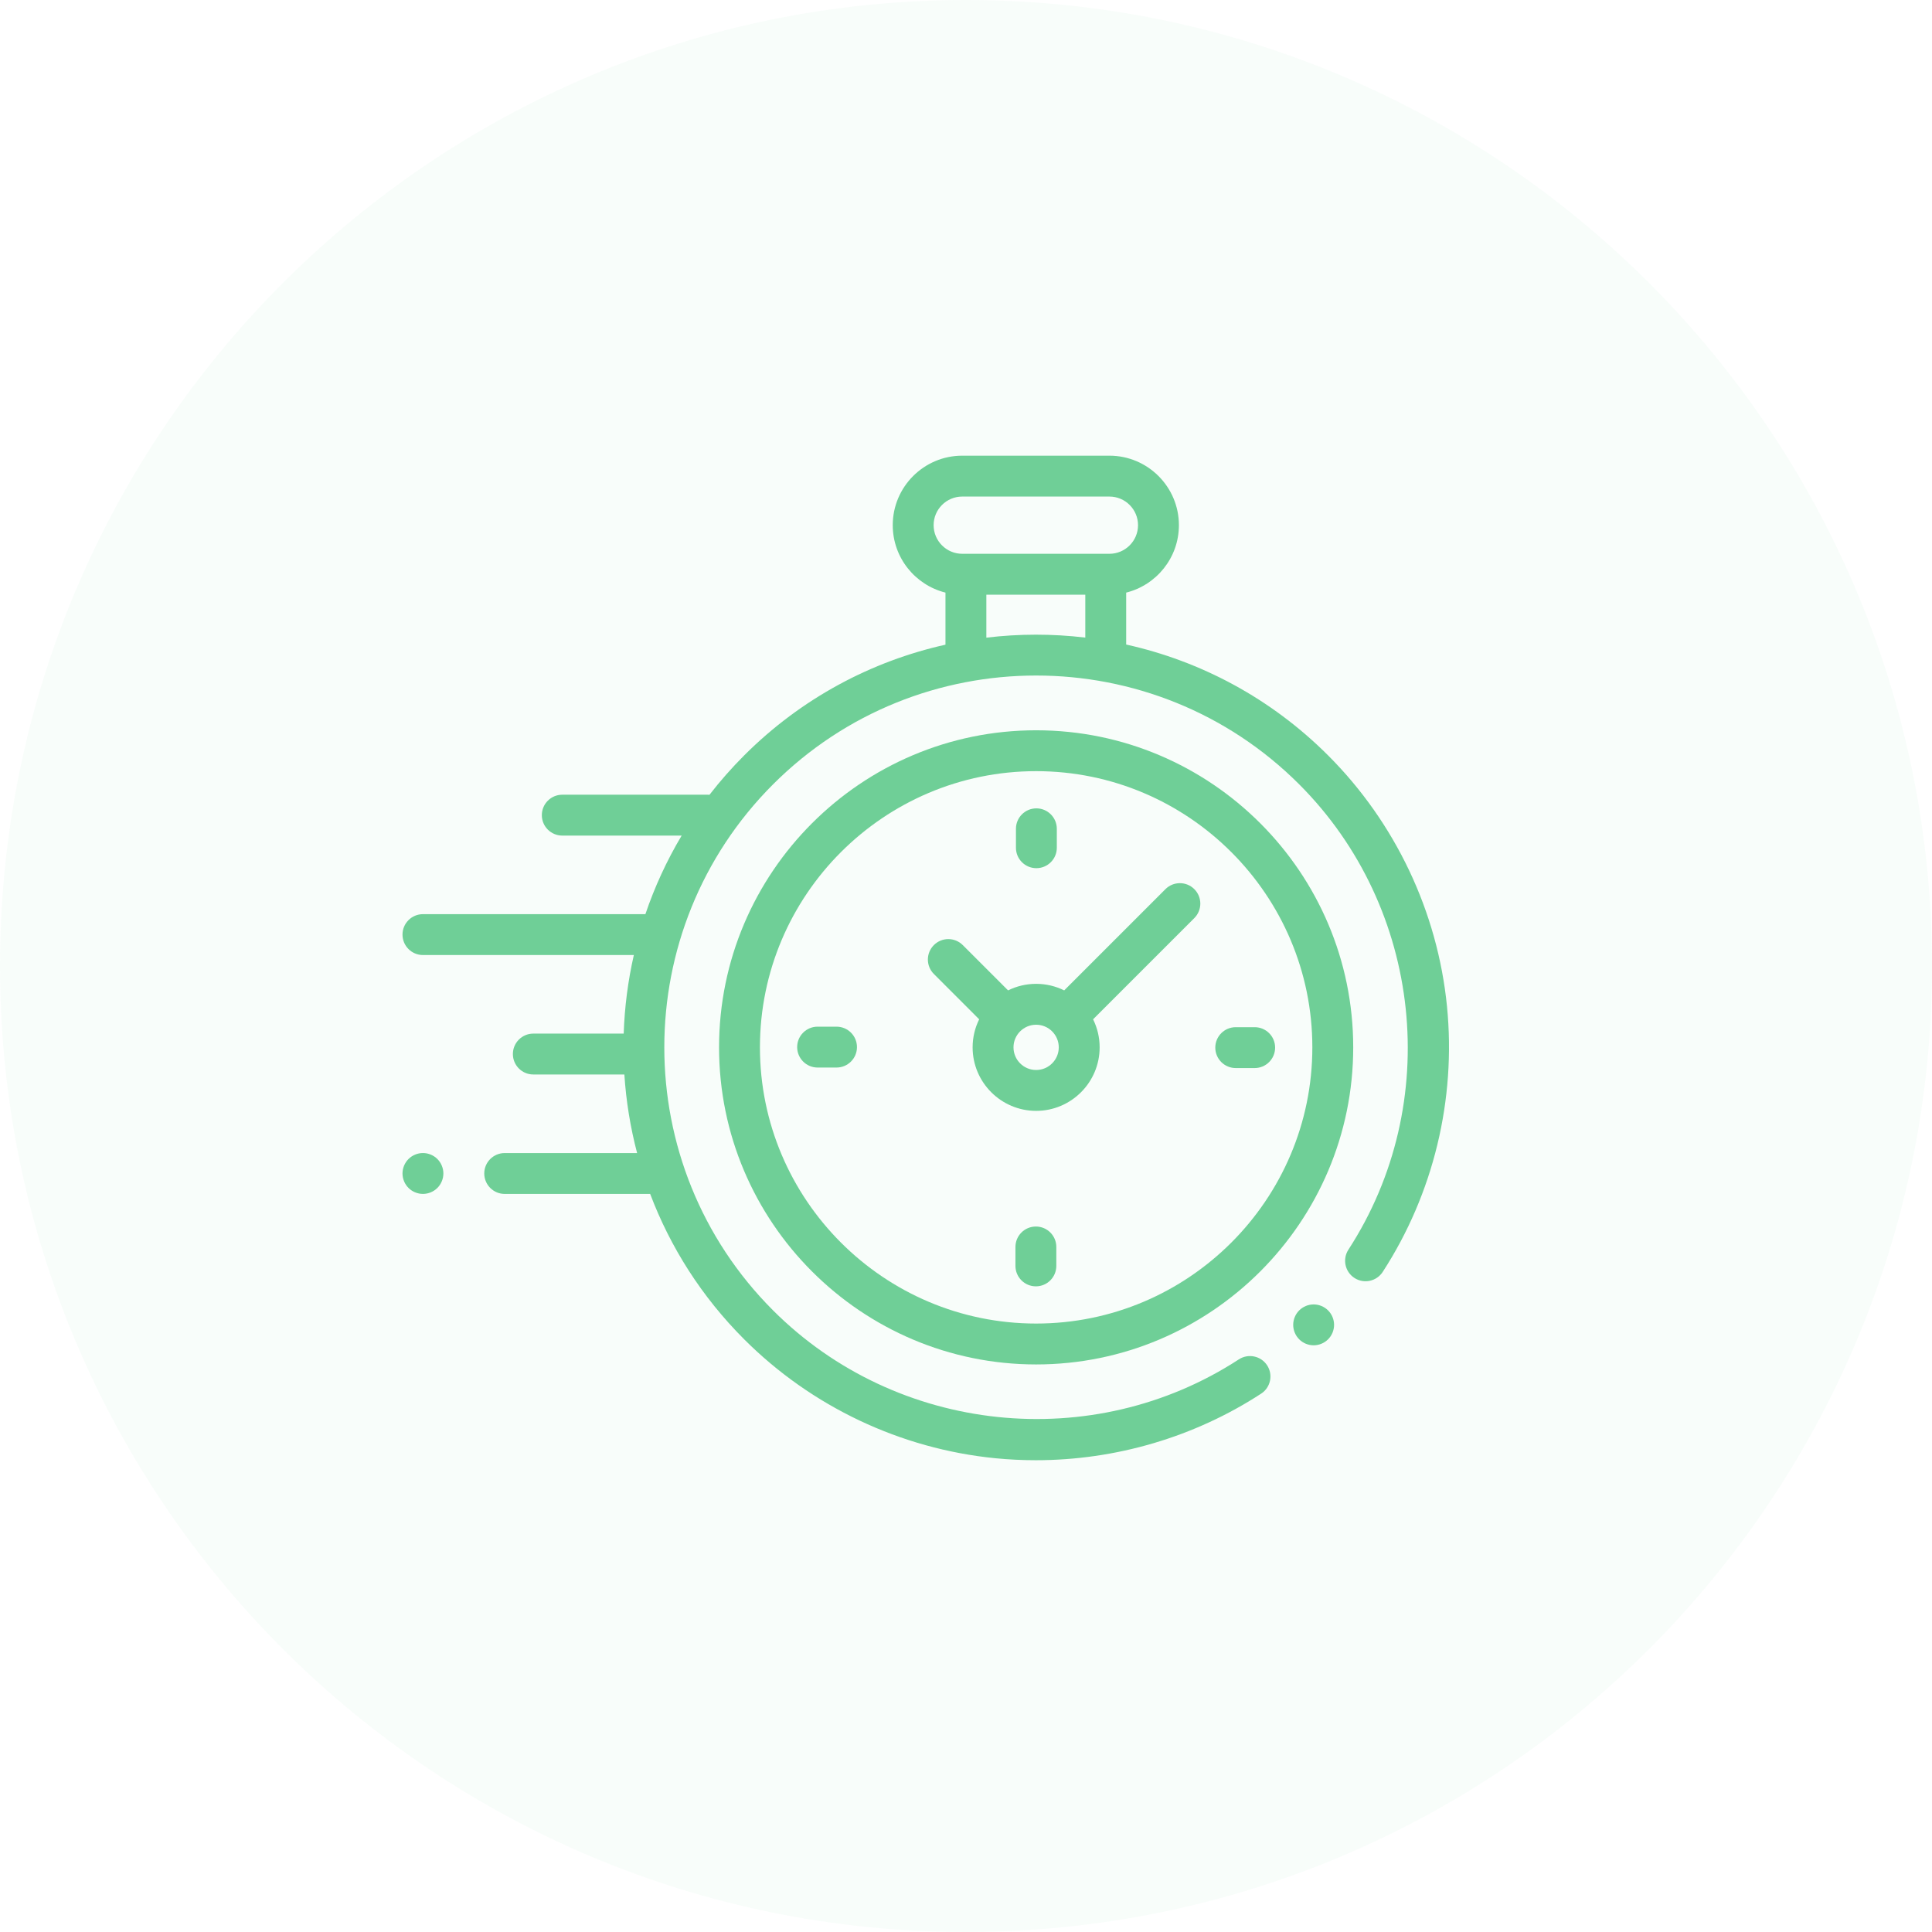
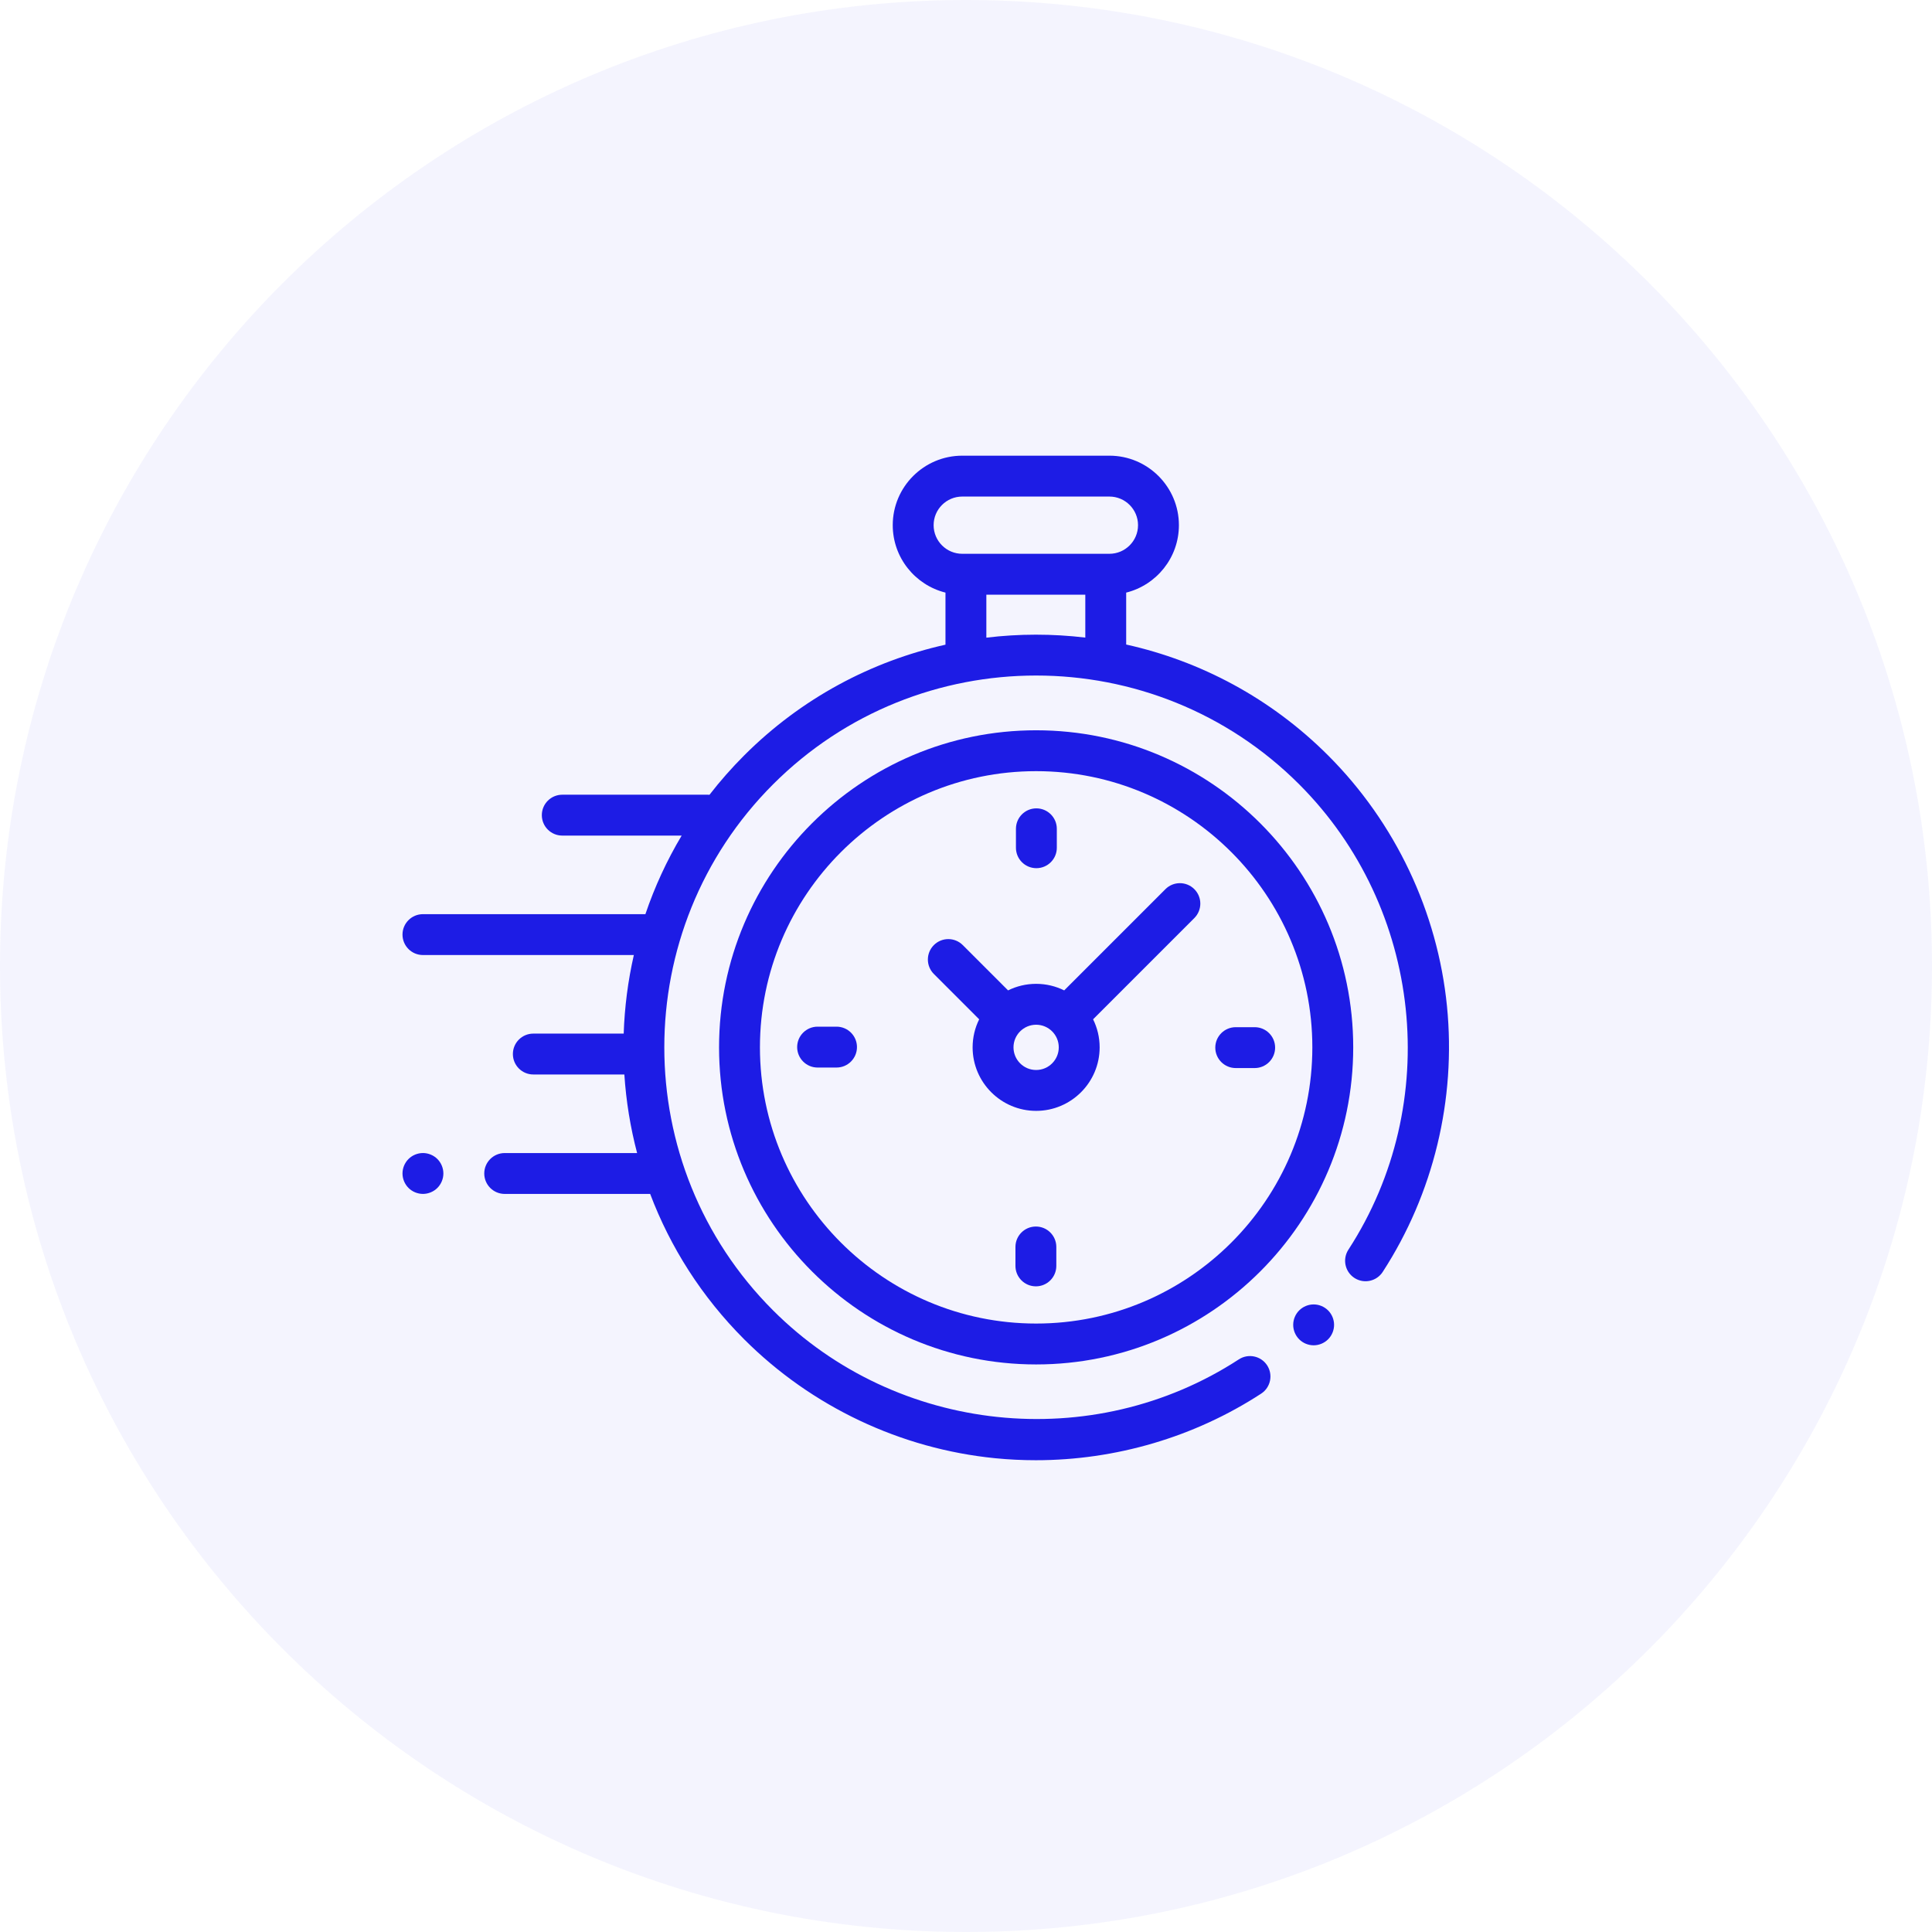
<svg xmlns="http://www.w3.org/2000/svg" width="120" height="120" viewBox="0 0 120 120" fill="none">
-   <circle cx="60" cy="60" r="60" fill="#6FCF97" fill-opacity="0.05" />
-   <path d="M89.875 62.502C89.291 56.632 86.669 51.098 82.49 46.919C78.919 43.349 74.548 41.054 69.949 40.033V36.808C71.828 36.34 73.224 34.64 73.224 32.619C73.224 30.239 71.287 28.303 68.907 28.303H59.767C57.386 28.303 55.45 30.239 55.45 32.619C55.45 34.64 56.846 36.34 58.725 36.808V40.042C54.14 41.067 49.783 43.359 46.222 46.92C45.443 47.699 44.725 48.516 44.067 49.366C44.035 49.363 44.003 49.361 43.971 49.361H34.924C34.223 49.361 33.654 49.929 33.654 50.631C33.654 51.332 34.223 51.9 34.924 51.9H42.339C41.409 53.459 40.658 55.095 40.087 56.78H26.27C25.569 56.78 25 57.348 25 58.049C25 58.751 25.569 59.319 26.27 59.319H39.369C39.003 60.925 38.793 62.559 38.739 64.199H33.125C32.424 64.199 31.856 64.767 31.856 65.468C31.856 66.169 32.424 66.738 33.125 66.738H38.78C38.887 68.381 39.151 70.016 39.572 71.618H31.348C30.647 71.618 30.078 72.186 30.078 72.887C30.078 73.588 30.647 74.157 31.348 74.157H40.383C41.628 77.451 43.574 80.539 46.222 83.187C50.405 87.37 55.945 89.993 61.821 90.574C62.66 90.656 63.499 90.697 64.337 90.697C69.291 90.697 74.182 89.264 78.333 86.561C78.92 86.178 79.086 85.392 78.704 84.804C78.321 84.217 77.534 84.051 76.947 84.433C67.862 90.349 55.696 89.07 48.018 81.392C39.009 72.383 39.009 57.724 48.018 48.715C57.027 39.706 71.685 39.706 80.694 48.715C88.362 56.383 89.648 68.539 83.752 77.619C83.37 78.207 83.538 78.994 84.126 79.376C84.714 79.757 85.5 79.59 85.882 79.002C89.032 74.15 90.45 68.291 89.875 62.502ZM57.989 32.619C57.989 31.639 58.786 30.842 59.767 30.842H68.907C69.887 30.842 70.685 31.639 70.685 32.619C70.685 33.599 69.887 34.397 68.907 34.397H68.68H59.994H59.767C58.786 34.397 57.989 33.599 57.989 32.619ZM61.264 39.606V36.936H67.41V39.602C65.369 39.359 63.304 39.36 61.264 39.606Z" fill="#6FCF97" />
-   <path d="M81.593 81.02C81.258 81.02 80.931 81.156 80.695 81.392C80.458 81.628 80.323 81.955 80.323 82.289C80.323 82.623 80.458 82.951 80.695 83.187C80.931 83.424 81.258 83.559 81.593 83.559C81.927 83.559 82.253 83.424 82.49 83.187C82.727 82.951 82.862 82.623 82.862 82.289C82.862 81.955 82.727 81.628 82.49 81.392C82.253 81.156 81.927 81.02 81.593 81.02Z" fill="#6FCF97" />
-   <path d="M64.356 45.359C53.497 45.359 44.662 54.193 44.662 65.053C44.662 75.913 53.497 84.748 64.356 84.748C75.216 84.748 84.051 75.913 84.051 65.053C84.051 54.193 75.216 45.359 64.356 45.359ZM64.356 82.208C54.897 82.208 47.201 74.513 47.201 65.053C47.201 55.594 54.897 47.898 64.356 47.898C73.816 47.898 81.512 55.594 81.512 65.053C81.512 74.513 73.816 82.208 64.356 82.208Z" fill="#6FCF97" />
-   <path d="M72.387 55.227L66.099 61.515C65.573 61.255 64.981 61.108 64.356 61.108C63.731 61.108 63.139 61.255 62.613 61.515L59.799 58.701C59.303 58.205 58.5 58.205 58.004 58.701C57.508 59.197 57.508 60.001 58.004 60.496L60.818 63.311C60.558 63.837 60.411 64.428 60.411 65.053C60.411 67.228 62.181 68.998 64.356 68.998C66.531 68.998 68.301 67.228 68.301 65.053C68.301 64.428 68.154 63.837 67.894 63.311L73.998 57.207L74.182 57.023C74.678 56.527 74.678 55.723 74.182 55.227C73.686 54.731 72.883 54.731 72.387 55.227ZM64.356 66.459C63.581 66.459 62.95 65.829 62.95 65.053C62.95 64.278 63.581 63.648 64.356 63.648C65.131 63.648 65.762 64.278 65.762 65.053C65.762 65.829 65.131 66.459 64.356 66.459Z" fill="#6FCF97" />
-   <path d="M77.93 63.8H76.754C76.053 63.8 75.484 64.368 75.484 65.069C75.484 65.77 76.053 66.339 76.754 66.339H77.93C78.631 66.339 79.2 65.77 79.2 65.069C79.2 64.368 78.631 63.8 77.93 63.8Z" fill="#6FCF97" />
-   <path d="M51.958 63.768H50.782C50.081 63.768 49.513 64.336 49.513 65.037C49.513 65.738 50.081 66.307 50.782 66.307H51.958C52.659 66.307 53.228 65.738 53.228 65.037C53.228 64.336 52.659 63.768 51.958 63.768Z" fill="#6FCF97" />
-   <path d="M64.371 53.924C65.072 53.924 65.641 53.356 65.641 52.655V51.479C65.641 50.778 65.072 50.209 64.371 50.209C63.67 50.209 63.102 50.778 63.102 51.479V52.655C63.102 53.356 63.67 53.924 64.371 53.924Z" fill="#6FCF97" />
-   <path d="M64.341 76.182C63.64 76.182 63.071 76.75 63.071 77.451V78.627C63.071 79.328 63.64 79.897 64.341 79.897C65.042 79.897 65.61 79.328 65.61 78.627V77.451C65.61 76.75 65.042 76.182 64.341 76.182Z" fill="#6FCF97" />
-   <path d="M26.27 71.617C25.936 71.617 25.608 71.753 25.372 71.989C25.136 72.225 25 72.553 25 72.886C25 73.222 25.136 73.548 25.372 73.784C25.608 74.02 25.936 74.156 26.27 74.156C26.603 74.156 26.931 74.02 27.167 73.784C27.403 73.548 27.539 73.22 27.539 72.886C27.539 72.553 27.403 72.225 27.167 71.989C26.931 71.753 26.603 71.617 26.27 71.617Z" fill="#6FCF97" />
+   <circle cx="60" cy="60" r="60" fill="#1d1ce5" fill-opacity="0.05" />
+   <path d="M89.875 62.502C89.291 56.632 86.669 51.098 82.49 46.919C78.919 43.349 74.548 41.054 69.949 40.033V36.808C71.828 36.34 73.224 34.64 73.224 32.619C73.224 30.239 71.287 28.303 68.907 28.303H59.767C57.386 28.303 55.45 30.239 55.45 32.619C55.45 34.64 56.846 36.34 58.725 36.808V40.042C54.14 41.067 49.783 43.359 46.222 46.92C45.443 47.699 44.725 48.516 44.067 49.366C44.035 49.363 44.003 49.361 43.971 49.361H34.924C34.223 49.361 33.654 49.929 33.654 50.631C33.654 51.332 34.223 51.9 34.924 51.9H42.339C41.409 53.459 40.658 55.095 40.087 56.78H26.27C25.569 56.78 25 57.348 25 58.049C25 58.751 25.569 59.319 26.27 59.319H39.369C39.003 60.925 38.793 62.559 38.739 64.199H33.125C32.424 64.199 31.856 64.767 31.856 65.468C31.856 66.169 32.424 66.738 33.125 66.738H38.78C38.887 68.381 39.151 70.016 39.572 71.618H31.348C30.647 71.618 30.078 72.186 30.078 72.887C30.078 73.588 30.647 74.157 31.348 74.157H40.383C41.628 77.451 43.574 80.539 46.222 83.187C50.405 87.37 55.945 89.993 61.821 90.574C62.66 90.656 63.499 90.697 64.337 90.697C69.291 90.697 74.182 89.264 78.333 86.561C78.92 86.178 79.086 85.392 78.704 84.804C78.321 84.217 77.534 84.051 76.947 84.433C67.862 90.349 55.696 89.07 48.018 81.392C39.009 72.383 39.009 57.724 48.018 48.715C57.027 39.706 71.685 39.706 80.694 48.715C88.362 56.383 89.648 68.539 83.752 77.619C83.37 78.207 83.538 78.994 84.126 79.376C84.714 79.757 85.5 79.59 85.882 79.002C89.032 74.15 90.45 68.291 89.875 62.502ZM57.989 32.619C57.989 31.639 58.786 30.842 59.767 30.842H68.907C69.887 30.842 70.685 31.639 70.685 32.619C70.685 33.599 69.887 34.397 68.907 34.397H68.68H59.994H59.767C58.786 34.397 57.989 33.599 57.989 32.619ZM61.264 39.606V36.936H67.41V39.602C65.369 39.359 63.304 39.36 61.264 39.606Z" fill="#1d1ce5" />
+   <path d="M81.593 81.02C81.258 81.02 80.931 81.156 80.695 81.392C80.458 81.628 80.323 81.955 80.323 82.289C80.323 82.623 80.458 82.951 80.695 83.187C80.931 83.424 81.258 83.559 81.593 83.559C81.927 83.559 82.253 83.424 82.49 83.187C82.727 82.951 82.862 82.623 82.862 82.289C82.862 81.955 82.727 81.628 82.49 81.392C82.253 81.156 81.927 81.02 81.593 81.02Z" fill="#1d1ce5" />
+   <path d="M64.356 45.359C53.497 45.359 44.662 54.193 44.662 65.053C44.662 75.913 53.497 84.748 64.356 84.748C75.216 84.748 84.051 75.913 84.051 65.053C84.051 54.193 75.216 45.359 64.356 45.359ZM64.356 82.208C54.897 82.208 47.201 74.513 47.201 65.053C47.201 55.594 54.897 47.898 64.356 47.898C73.816 47.898 81.512 55.594 81.512 65.053C81.512 74.513 73.816 82.208 64.356 82.208Z" fill="#1d1ce5" />
+   <path d="M72.387 55.227L66.099 61.515C65.573 61.255 64.981 61.108 64.356 61.108C63.731 61.108 63.139 61.255 62.613 61.515L59.799 58.701C59.303 58.205 58.5 58.205 58.004 58.701C57.508 59.197 57.508 60.001 58.004 60.496L60.818 63.311C60.558 63.837 60.411 64.428 60.411 65.053C60.411 67.228 62.181 68.998 64.356 68.998C66.531 68.998 68.301 67.228 68.301 65.053C68.301 64.428 68.154 63.837 67.894 63.311L73.998 57.207L74.182 57.023C74.678 56.527 74.678 55.723 74.182 55.227C73.686 54.731 72.883 54.731 72.387 55.227ZM64.356 66.459C63.581 66.459 62.95 65.829 62.95 65.053C62.95 64.278 63.581 63.648 64.356 63.648C65.131 63.648 65.762 64.278 65.762 65.053C65.762 65.829 65.131 66.459 64.356 66.459Z" fill="#1d1ce5" />
+   <path d="M77.93 63.8H76.754C76.053 63.8 75.484 64.368 75.484 65.069C75.484 65.77 76.053 66.339 76.754 66.339H77.93C78.631 66.339 79.2 65.77 79.2 65.069C79.2 64.368 78.631 63.8 77.93 63.8Z" fill="#1d1ce5" />
+   <path d="M51.958 63.768H50.782C50.081 63.768 49.513 64.336 49.513 65.037C49.513 65.738 50.081 66.307 50.782 66.307H51.958C52.659 66.307 53.228 65.738 53.228 65.037C53.228 64.336 52.659 63.768 51.958 63.768Z" fill="#1d1ce5" />
+   <path d="M64.371 53.924C65.072 53.924 65.641 53.356 65.641 52.655V51.479C65.641 50.778 65.072 50.209 64.371 50.209C63.67 50.209 63.102 50.778 63.102 51.479V52.655C63.102 53.356 63.67 53.924 64.371 53.924Z" fill="#1d1ce5" />
+   <path d="M64.341 76.182C63.64 76.182 63.071 76.75 63.071 77.451V78.627C63.071 79.328 63.64 79.897 64.341 79.897C65.042 79.897 65.61 79.328 65.61 78.627V77.451C65.61 76.75 65.042 76.182 64.341 76.182Z" fill="#1d1ce5" />
+   <path d="M26.27 71.617C25.936 71.617 25.608 71.753 25.372 71.989C25.136 72.225 25 72.553 25 72.886C25 73.222 25.136 73.548 25.372 73.784C25.608 74.02 25.936 74.156 26.27 74.156C26.603 74.156 26.931 74.02 27.167 73.784C27.403 73.548 27.539 73.22 27.539 72.886C27.539 72.553 27.403 72.225 27.167 71.989C26.931 71.753 26.603 71.617 26.27 71.617Z" fill="#1d1ce5" />
</svg>
